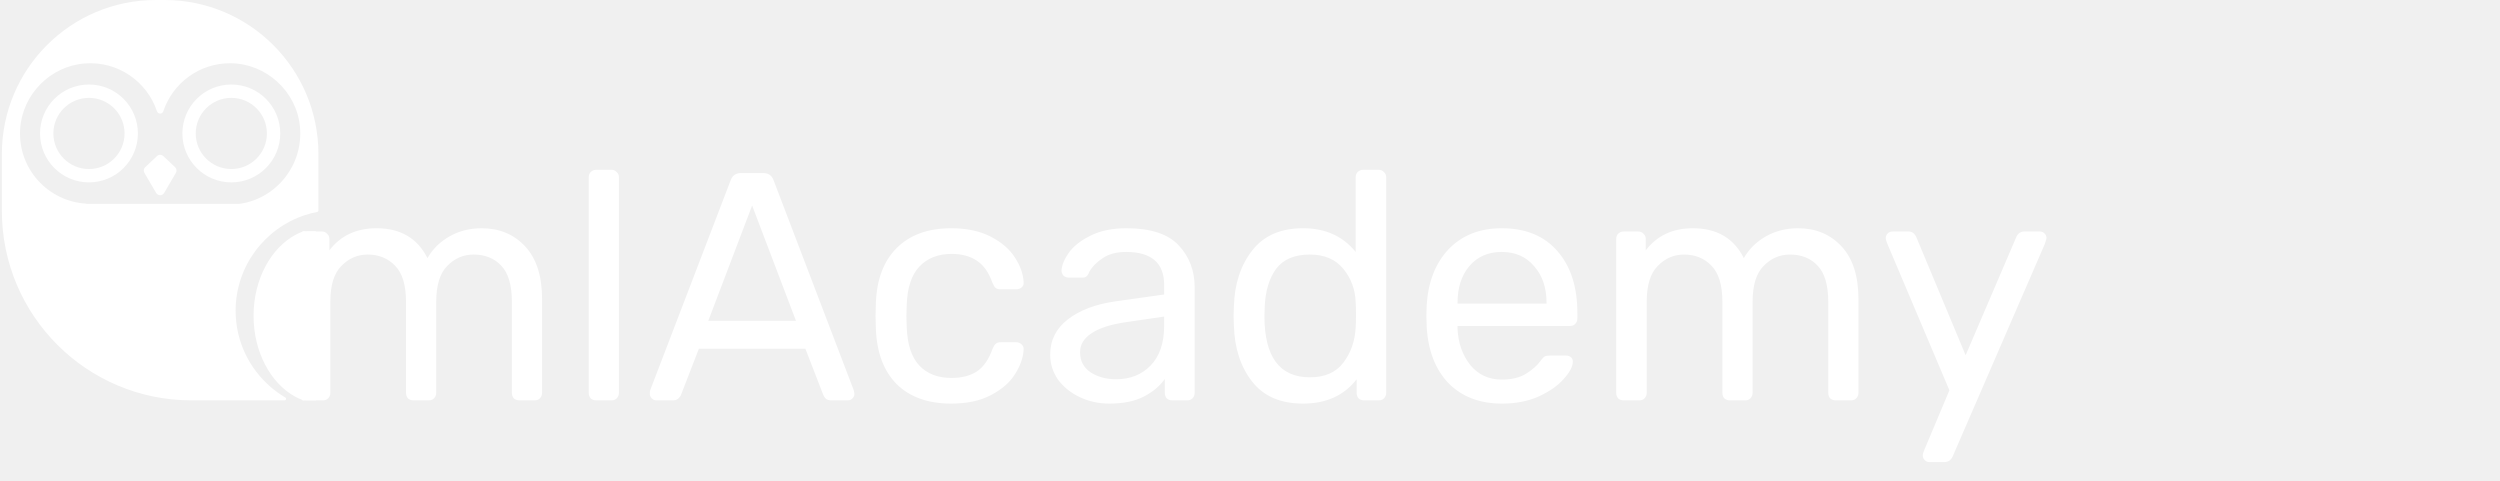
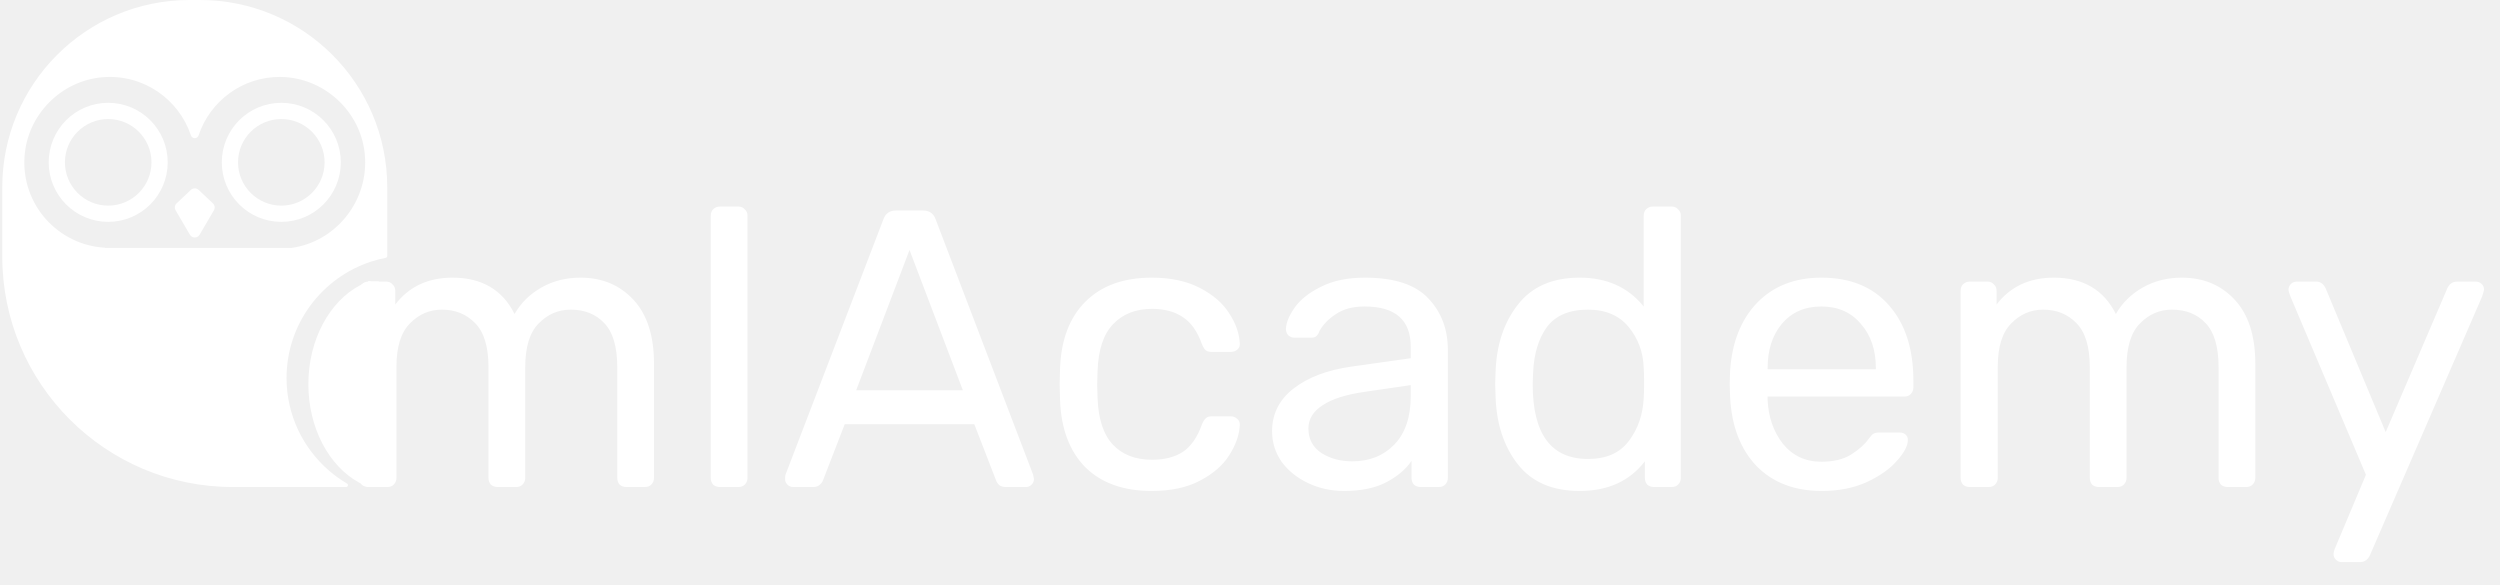
- <svg xmlns="http://www.w3.org/2000/svg" width="562" height="108" viewBox="0 0 562 108" fill="none">
-   <path d="M32.462 38.864L35.101 43.373C35.503 44.061 36.497 44.061 36.9 43.373L39.539 38.864C39.784 38.445 39.708 37.913 39.355 37.58L36.716 35.091C36.315 34.712 35.688 34.712 35.286 35.091L32.647 37.58C32.293 37.912 32.217 38.445 32.462 38.864Z" fill="white" />
-   <path d="M61.5 30C61.5 35.247 57.247 39.5 52 39.5C46.753 39.5 42.5 35.247 42.5 30C42.5 24.753 46.753 20.5 52 20.5C57.247 20.5 61.5 24.753 61.5 30Z" stroke="white" stroke-width="3" />
-   <path d="M29.5 30C29.5 35.247 25.247 39.5 20 39.5C14.753 39.5 10.5 35.247 10.5 30C10.5 24.753 14.753 20.5 20 20.5C25.247 20.5 29.5 24.753 29.5 30Z" stroke="white" stroke-width="3" />
-   <path d="M36.962 0H35.039C15.919 0 0.419 15.5 0.419 34.62V47.386C0.418 70.921 19.497 90 43.032 90H63.976C64.324 90 64.452 89.542 64.152 89.366C62.982 88.677 61.879 87.886 60.855 87.004C56.032 82.851 52.968 76.708 52.968 69.859C52.968 59.829 59.531 51.307 68.586 48.348C69.47 48.059 70.377 47.825 71.305 47.646C71.466 47.615 71.582 47.477 71.582 47.313V34.62C71.582 15.5 56.082 0 36.962 0ZM53.83 45.824H19.413V45.779C10.771 45.298 3.976 37.895 4.528 29.013C5.01 21.251 11.292 14.864 19.046 14.266C26.561 13.686 33.069 18.368 35.287 25.014C35.518 25.706 36.483 25.705 36.714 25.013C38.82 18.702 44.795 14.163 51.827 14.218C59.811 14.28 66.652 20.493 67.427 28.44C68.273 37.118 62.052 44.714 53.83 45.824Z" fill="white" />
-   <path d="M57 70.994C57 79.133 60.843 86.135 66.312 89.145C66.9 89.469 67.509 89.743 68.134 89.968C68.571 90.126 69 89.68 69 89.096V52.895C69 52.29 68.548 51.87 68.096 52.037C67.565 52.233 67.046 52.463 66.541 52.73C60.953 55.668 57 62.743 57 70.994Z" fill="white" />
-   <rect x="68" y="52" width="3" height="38" fill="white" />
-   <path d="M69.081 90C68.594 90 68.181 89.854 67.84 89.562C67.548 89.221 67.402 88.808 67.402 88.321V53.719C67.402 53.232 67.548 52.843 67.84 52.551C68.181 52.21 68.594 52.04 69.081 52.04H72.366C72.853 52.04 73.242 52.21 73.534 52.551C73.875 52.843 74.045 53.232 74.045 53.719V56.274C76.576 52.965 80.104 51.31 84.63 51.31C90.032 51.31 93.852 53.549 96.091 58.026C97.259 55.982 98.914 54.352 101.055 53.135C103.196 51.918 105.605 51.31 108.282 51.31C112.273 51.31 115.533 52.673 118.064 55.398C120.595 58.123 121.86 62.065 121.86 67.224V88.321C121.86 88.808 121.69 89.221 121.349 89.562C121.057 89.854 120.668 90 120.181 90H116.75C116.263 90 115.85 89.854 115.509 89.562C115.217 89.221 115.071 88.808 115.071 88.321V67.881C115.071 64.085 114.268 61.36 112.662 59.705C111.105 58.05 109.036 57.223 106.457 57.223C104.17 57.223 102.199 58.075 100.544 59.778C98.889 61.433 98.062 64.134 98.062 67.881V88.321C98.062 88.808 97.892 89.221 97.551 89.562C97.259 89.854 96.87 90 96.383 90H92.952C92.465 90 92.052 89.854 91.711 89.562C91.419 89.221 91.273 88.808 91.273 88.321V67.881C91.273 64.085 90.446 61.36 88.791 59.705C87.185 58.05 85.141 57.223 82.659 57.223C80.372 57.223 78.401 58.075 76.746 59.778C75.091 61.433 74.264 64.109 74.264 67.808V88.321C74.264 88.808 74.094 89.221 73.753 89.562C73.461 89.854 73.072 90 72.585 90H69.081ZM134.027 90C133.54 90 133.127 89.854 132.786 89.562C132.494 89.221 132.348 88.808 132.348 88.321V39.849C132.348 39.362 132.494 38.973 132.786 38.681C133.127 38.34 133.54 38.17 134.027 38.17H137.458C137.945 38.17 138.334 38.34 138.626 38.681C138.967 38.973 139.137 39.362 139.137 39.849V88.321C139.137 88.808 138.967 89.221 138.626 89.562C138.334 89.854 137.945 90 137.458 90H134.027ZM147.544 90C147.155 90 146.814 89.854 146.522 89.562C146.23 89.27 146.084 88.929 146.084 88.54C146.084 88.151 146.108 87.883 146.157 87.737L164.261 40.506C164.65 39.435 165.429 38.9 166.597 38.9H171.561C172.729 38.9 173.508 39.435 173.897 40.506L191.928 87.737L192.074 88.54C192.074 88.929 191.928 89.27 191.636 89.562C191.344 89.854 191.003 90 190.614 90H186.891C186.356 90 185.942 89.878 185.65 89.635C185.358 89.343 185.163 89.051 185.066 88.759L181.051 78.393H157.107L153.092 88.759C152.995 89.051 152.776 89.343 152.435 89.635C152.143 89.878 151.754 90 151.267 90H147.544ZM178.934 72.115L169.079 46.2L159.224 72.115H178.934ZM213.833 90.73C208.625 90.73 204.537 89.27 201.569 86.35C198.649 83.381 197.091 79.245 196.897 73.94L196.824 71.02L196.897 68.1C197.091 62.795 198.649 58.683 201.569 55.763C204.537 52.794 208.625 51.31 213.833 51.31C217.337 51.31 220.305 51.943 222.739 53.208C225.172 54.473 226.973 56.031 228.141 57.88C229.357 59.729 230.014 61.579 230.112 63.428C230.16 63.915 230.014 64.304 229.674 64.596C229.333 64.888 228.919 65.034 228.433 65.034H224.929C224.442 65.034 224.077 64.937 223.834 64.742C223.59 64.547 223.347 64.158 223.104 63.574C222.276 61.238 221.108 59.583 219.6 58.61C218.091 57.588 216.193 57.077 213.906 57.077C210.888 57.077 208.479 58.026 206.679 59.924C204.927 61.773 203.978 64.62 203.832 68.465L203.759 71.093L203.832 73.575C203.978 77.468 204.927 80.34 206.679 82.189C208.431 84.038 210.84 84.963 213.906 84.963C216.193 84.963 218.091 84.476 219.6 83.503C221.108 82.481 222.276 80.802 223.104 78.466C223.347 77.882 223.59 77.493 223.834 77.298C224.077 77.055 224.442 76.933 224.929 76.933H228.433C228.919 76.933 229.333 77.103 229.674 77.444C230.014 77.736 230.16 78.125 230.112 78.612C230.014 80.413 229.357 82.262 228.141 84.16C226.973 86.009 225.172 87.567 222.739 88.832C220.354 90.097 217.385 90.73 213.833 90.73ZM249.366 90.73C246.981 90.73 244.767 90.243 242.723 89.27C240.679 88.297 239.049 86.983 237.832 85.328C236.664 83.625 236.08 81.751 236.08 79.707C236.08 76.495 237.394 73.867 240.022 71.823C242.699 69.73 246.3 68.368 250.826 67.735L261.703 66.202V64.085C261.703 59.121 258.856 56.639 253.162 56.639C251.021 56.639 249.269 57.101 247.906 58.026C246.543 58.902 245.521 59.948 244.84 61.165C244.694 61.603 244.499 61.919 244.256 62.114C244.061 62.309 243.769 62.406 243.38 62.406H240.241C239.803 62.406 239.414 62.26 239.073 61.968C238.781 61.627 238.635 61.238 238.635 60.8C238.684 59.632 239.219 58.318 240.241 56.858C241.312 55.349 242.942 54.06 245.132 52.989C247.322 51.87 250.023 51.31 253.235 51.31C258.686 51.31 262.603 52.6 264.988 55.179C267.373 57.71 268.565 60.873 268.565 64.669V88.321C268.565 88.808 268.395 89.221 268.054 89.562C267.762 89.854 267.373 90 266.886 90H263.528C263.041 90 262.628 89.854 262.287 89.562C261.995 89.221 261.849 88.808 261.849 88.321V85.182C260.778 86.739 259.221 88.053 257.177 89.124C255.133 90.195 252.529 90.73 249.366 90.73ZM250.899 85.255C254.062 85.255 256.642 84.233 258.637 82.189C260.681 80.096 261.703 77.103 261.703 73.21V71.166L253.235 72.407C249.78 72.894 247.176 73.721 245.424 74.889C243.672 76.008 242.796 77.444 242.796 79.196C242.796 81.143 243.599 82.651 245.205 83.722C246.811 84.744 248.709 85.255 250.899 85.255ZM292.929 90.73C287.868 90.73 284.048 89.075 281.468 85.766C278.889 82.457 277.526 78.271 277.38 73.21L277.307 71.02L277.38 68.83C277.526 63.817 278.889 59.656 281.468 56.347C284.048 52.989 287.868 51.31 292.929 51.31C297.942 51.31 301.884 53.086 304.755 56.639V39.849C304.755 39.362 304.901 38.973 305.193 38.681C305.534 38.34 305.948 38.17 306.434 38.17H309.938C310.425 38.17 310.814 38.34 311.106 38.681C311.447 38.973 311.617 39.362 311.617 39.849V88.321C311.617 88.808 311.447 89.221 311.106 89.562C310.814 89.854 310.425 90 309.938 90H306.653C306.167 90 305.753 89.854 305.412 89.562C305.12 89.221 304.974 88.808 304.974 88.321V85.255C302.152 88.905 298.137 90.73 292.929 90.73ZM294.462 84.817C297.82 84.817 300.327 83.722 301.981 81.532C303.685 79.293 304.609 76.641 304.755 73.575C304.804 73.04 304.828 72.115 304.828 70.801C304.828 69.438 304.804 68.489 304.755 67.954C304.658 65.083 303.733 62.576 301.981 60.435C300.229 58.294 297.723 57.223 294.462 57.223C291.007 57.223 288.476 58.294 286.87 60.435C285.313 62.576 284.461 65.399 284.315 68.903L284.242 71.02C284.242 80.218 287.649 84.817 294.462 84.817ZM337.658 90.73C332.646 90.73 328.631 89.197 325.613 86.131C322.645 83.016 321.014 78.782 320.722 73.429L320.649 70.947L320.722 68.538C321.063 63.282 322.718 59.097 325.686 55.982C328.704 52.867 332.67 51.31 337.585 51.31C342.987 51.31 347.173 53.038 350.141 56.493C353.11 59.9 354.594 64.523 354.594 70.363V71.604C354.594 72.091 354.424 72.504 354.083 72.845C353.791 73.137 353.402 73.283 352.915 73.283H327.657V73.94C327.803 77.103 328.752 79.804 330.504 82.043C332.305 84.233 334.665 85.328 337.585 85.328C339.824 85.328 341.649 84.89 343.06 84.014C344.52 83.089 345.591 82.14 346.272 81.167C346.71 80.583 347.027 80.242 347.221 80.145C347.465 79.999 347.878 79.926 348.462 79.926H352.039C352.477 79.926 352.842 80.048 353.134 80.291C353.426 80.534 353.572 80.875 353.572 81.313C353.572 82.384 352.891 83.673 351.528 85.182C350.214 86.691 348.341 88.005 345.907 89.124C343.523 90.195 340.773 90.73 337.658 90.73ZM347.659 68.246V68.027C347.659 64.669 346.735 61.944 344.885 59.851C343.085 57.71 340.651 56.639 337.585 56.639C334.519 56.639 332.086 57.71 330.285 59.851C328.533 61.944 327.657 64.669 327.657 68.027V68.246H347.659ZM365.002 90C364.515 90 364.102 89.854 363.761 89.562C363.469 89.221 363.323 88.808 363.323 88.321V53.719C363.323 53.232 363.469 52.843 363.761 52.551C364.102 52.21 364.515 52.04 365.002 52.04H368.287C368.774 52.04 369.163 52.21 369.455 52.551C369.796 52.843 369.966 53.232 369.966 53.719V56.274C372.497 52.965 376.025 51.31 380.551 51.31C385.953 51.31 389.773 53.549 392.012 58.026C393.18 55.982 394.835 54.352 396.976 53.135C399.117 51.918 401.526 51.31 404.203 51.31C408.194 51.31 411.454 52.673 413.985 55.398C416.516 58.123 417.781 62.065 417.781 67.224V88.321C417.781 88.808 417.611 89.221 417.27 89.562C416.978 89.854 416.589 90 416.102 90H412.671C412.184 90 411.771 89.854 411.43 89.562C411.138 89.221 410.992 88.808 410.992 88.321V67.881C410.992 64.085 410.189 61.36 408.583 59.705C407.026 58.05 404.957 57.223 402.378 57.223C400.091 57.223 398.12 58.075 396.465 59.778C394.81 61.433 393.983 64.134 393.983 67.881V88.321C393.983 88.808 393.813 89.221 393.472 89.562C393.18 89.854 392.791 90 392.304 90H388.873C388.386 90 387.973 89.854 387.632 89.562C387.34 89.221 387.194 88.808 387.194 88.321V67.881C387.194 64.085 386.367 61.36 384.712 59.705C383.106 58.05 381.062 57.223 378.58 57.223C376.293 57.223 374.322 58.075 372.667 59.778C371.012 61.433 370.185 64.109 370.185 67.808V88.321C370.185 88.808 370.015 89.221 369.674 89.562C369.382 89.854 368.993 90 368.506 90H365.002ZM433.698 103.87C433.309 103.87 432.968 103.724 432.676 103.432C432.384 103.14 432.238 102.799 432.238 102.41C432.238 102.069 432.36 101.631 432.603 101.096L438.224 87.737L424.281 54.814C424.038 54.181 423.916 53.768 423.916 53.573C423.916 53.135 424.062 52.77 424.354 52.478C424.646 52.186 425.011 52.04 425.449 52.04H429.026C429.805 52.04 430.389 52.454 430.778 53.281L441.874 79.853L453.262 53.281C453.652 52.454 454.26 52.04 455.087 52.04H458.518C458.956 52.04 459.321 52.186 459.613 52.478C459.905 52.77 460.051 53.111 460.051 53.5C460.051 53.646 459.93 54.084 459.686 54.814L438.954 102.629C438.565 103.456 437.957 103.87 437.129 103.87H433.698Z" fill="white" />
+ <svg xmlns="http://www.w3.org/2000/svg" width="462" height="108" viewBox="0 0 462 108" fill="none">
+   <path d="M32.453 38.864L35.092 43.373C35.494 44.061 36.487 44.061 36.89 43.373L39.529 38.864C39.773 38.445 39.697 37.913 39.345 37.58L36.706 35.091C36.305 34.712 35.679 34.712 35.277 35.091L32.638 37.58C32.285 37.912 32.209 38.445 32.453 38.864Z" fill="white" />
+   <path d="M61.483 30C61.483 35.247 57.231 39.5 51.986 39.5C46.742 39.5 42.489 35.247 42.489 30C42.489 24.753 46.742 20.5 51.986 20.5C57.231 20.5 61.483 24.753 61.483 30Z" stroke="white" stroke-width="3" />
+   <path d="M29.492 30C29.492 35.247 25.239 39.5 19.995 39.5C14.75 39.5 10.498 35.247 10.498 30C10.498 24.753 14.75 20.5 19.995 20.5C25.239 20.5 29.492 24.753 29.492 30Z" stroke="white" stroke-width="3" />
+   <path d="M36.952 0H35.03C15.915 0 0.419 15.5 0.419 34.62V47.386C0.418 70.921 19.492 90 43.021 90H63.959C64.307 90 64.435 89.542 64.135 89.366C62.965 88.677 61.862 87.886 60.839 87.004C56.017 82.851 52.954 76.708 52.954 69.859C52.954 59.829 59.515 51.307 68.568 48.348C69.451 48.059 70.358 47.825 71.286 47.646C71.447 47.615 71.563 47.477 71.563 47.313V34.62C71.563 15.5 56.067 0 36.952 0ZM53.816 45.824H19.408V45.779C10.768 45.298 3.975 37.895 4.527 29.013C5.009 21.251 11.289 14.864 19.041 14.266C26.554 13.686 33.06 18.368 35.278 25.014C35.509 25.706 36.473 25.705 36.704 25.013C38.81 18.702 44.783 14.163 51.813 14.218C59.795 14.28 66.634 20.493 67.409 28.44C68.255 37.118 62.035 44.714 53.816 45.824Z" fill="white" />
+   <path d="M56.985 70.994C56.985 79.133 60.827 86.135 66.294 89.145C66.882 89.469 67.491 89.743 68.116 89.968C68.552 90.126 68.982 89.68 68.982 89.096V52.895C68.982 52.29 68.529 51.87 68.078 52.037C67.547 52.233 67.028 52.463 66.523 52.73C60.937 55.668 56.985 62.743 56.985 70.994Z" fill="white" />
+   <rect x="68" y="52" width="2" height="38" fill="white" />
+   <path d="M68.081 90C67.594 90 67.181 89.854 66.84 89.562C66.548 89.221 66.402 88.808 66.402 88.321V53.719C66.402 53.232 66.548 52.843 66.84 52.551C67.181 52.21 67.594 52.04 68.081 52.04H71.366C71.853 52.04 72.242 52.21 72.534 52.551C72.875 52.843 73.045 53.232 73.045 53.719V56.274C75.576 52.965 79.104 51.31 83.63 51.31C89.032 51.31 92.852 53.549 95.091 58.026C96.259 55.982 97.914 54.352 100.055 53.135C102.196 51.918 104.605 51.31 107.282 51.31C111.273 51.31 114.533 52.673 117.064 55.398C119.595 58.123 120.86 62.065 120.86 67.224V88.321C120.86 88.808 120.69 89.221 120.349 89.562C120.057 89.854 119.668 90 119.181 90H115.75C115.263 90 114.85 89.854 114.509 89.562C114.217 89.221 114.071 88.808 114.071 88.321V67.881C114.071 64.085 113.268 61.36 111.662 59.705C110.105 58.05 108.036 57.223 105.457 57.223C103.17 57.223 101.199 58.075 99.544 59.778C97.889 61.433 97.062 64.134 97.062 67.881V88.321C97.062 88.808 96.892 89.221 96.551 89.562C96.259 89.854 95.87 90 95.383 90H91.952C91.465 90 91.052 89.854 90.711 89.562C90.419 89.221 90.273 88.808 90.273 88.321V67.881C90.273 64.085 89.446 61.36 87.791 59.705C86.185 58.05 84.141 57.223 81.659 57.223C79.372 57.223 77.401 58.075 75.746 59.778C74.091 61.433 73.264 64.109 73.264 67.808V88.321C73.264 88.808 73.094 89.221 72.753 89.562C72.461 89.854 72.072 90 71.585 90H68.081ZM133.027 90C132.54 90 132.127 89.854 131.786 89.562C131.494 89.221 131.348 88.808 131.348 88.321V39.849C131.348 39.362 131.494 38.973 131.786 38.681C132.127 38.34 132.54 38.17 133.027 38.17H136.458C136.945 38.17 137.334 38.34 137.626 38.681C137.967 38.973 138.137 39.362 138.137 39.849V88.321C138.137 88.808 137.967 89.221 137.626 89.562C137.334 89.854 136.945 90 136.458 90H133.027ZM146.544 90C146.155 90 145.814 89.854 145.522 89.562C145.23 89.27 145.084 88.929 145.084 88.54C145.084 88.151 145.108 87.883 145.157 87.737L163.261 40.506C163.65 39.435 164.429 38.9 165.597 38.9H170.561C171.729 38.9 172.508 39.435 172.897 40.506L190.928 87.737L191.074 88.54C191.074 88.929 190.928 89.27 190.636 89.562C190.344 89.854 190.003 90 189.614 90H185.891C185.356 90 184.942 89.878 184.65 89.635C184.358 89.343 184.163 89.051 184.066 88.759L180.051 78.393H156.107L152.092 88.759C151.995 89.051 151.776 89.343 151.435 89.635C151.143 89.878 150.754 90 150.267 90H146.544ZM177.934 72.115L168.079 46.2L158.224 72.115H177.934ZM212.833 90.73C207.625 90.73 203.537 89.27 200.569 86.35C197.649 83.381 196.091 79.245 195.897 73.94L195.824 71.02L195.897 68.1C196.091 62.795 197.649 58.683 200.569 55.763C203.537 52.794 207.625 51.31 212.833 51.31C216.337 51.31 219.305 51.943 221.739 53.208C224.172 54.473 225.973 56.031 227.141 57.88C228.357 59.729 229.014 61.579 229.112 63.428C229.16 63.915 229.014 64.304 228.674 64.596C228.333 64.888 227.919 65.034 227.433 65.034H223.929C223.442 65.034 223.077 64.937 222.834 64.742C222.59 64.547 222.347 64.158 222.104 63.574C221.276 61.238 220.108 59.583 218.6 58.61C217.091 57.588 215.193 57.077 212.906 57.077C209.888 57.077 207.479 58.026 205.679 59.924C203.927 61.773 202.978 64.62 202.832 68.465L202.759 71.093L202.832 73.575C202.978 77.468 203.927 80.34 205.679 82.189C207.431 84.038 209.84 84.963 212.906 84.963C215.193 84.963 217.091 84.476 218.6 83.503C220.108 82.481 221.276 80.802 222.104 78.466C222.347 77.882 222.59 77.493 222.834 77.298C223.077 77.055 223.442 76.933 223.929 76.933H227.433C227.919 76.933 228.333 77.103 228.674 77.444C229.014 77.736 229.16 78.125 229.112 78.612C229.014 80.413 228.357 82.262 227.141 84.16C225.973 86.009 224.172 87.567 221.739 88.832C219.354 90.097 216.385 90.73 212.833 90.73ZM248.366 90.73C245.981 90.73 243.767 90.243 241.723 89.27C239.679 88.297 238.049 86.983 236.832 85.328C235.664 83.625 235.08 81.751 235.08 79.707C235.08 76.495 236.394 73.867 239.022 71.823C241.699 69.73 245.3 68.368 249.826 67.735L260.703 66.202V64.085C260.703 59.121 257.856 56.639 252.162 56.639C250.021 56.639 248.269 57.101 246.906 58.026C245.543 58.902 244.521 59.948 243.84 61.165C243.694 61.603 243.499 61.919 243.256 62.114C243.061 62.309 242.769 62.406 242.38 62.406H239.241C238.803 62.406 238.414 62.26 238.073 61.968C237.781 61.627 237.635 61.238 237.635 60.8C237.684 59.632 238.219 58.318 239.241 56.858C240.312 55.349 241.942 54.06 244.132 52.989C246.322 51.87 249.023 51.31 252.235 51.31C257.686 51.31 261.603 52.6 263.988 55.179C266.373 57.71 267.565 60.873 267.565 64.669V88.321C267.565 88.808 267.395 89.221 267.054 89.562C266.762 89.854 266.373 90 265.886 90H262.528C262.041 90 261.628 89.854 261.287 89.562C260.995 89.221 260.849 88.808 260.849 88.321V85.182C259.778 86.739 258.221 88.053 256.177 89.124C254.133 90.195 251.529 90.73 248.366 90.73ZM249.899 85.255C253.062 85.255 255.642 84.233 257.637 82.189C259.681 80.096 260.703 77.103 260.703 73.21V71.166L252.235 72.407C248.78 72.894 246.176 73.721 244.424 74.889C242.672 76.008 241.796 77.444 241.796 79.196C241.796 81.143 242.599 82.651 244.205 83.722C245.811 84.744 247.709 85.255 249.899 85.255ZM291.929 90.73C286.868 90.73 283.048 89.075 280.468 85.766C277.889 82.457 276.526 78.271 276.38 73.21L276.307 71.02L276.38 68.83C276.526 63.817 277.889 59.656 280.468 56.347C283.048 52.989 286.868 51.31 291.929 51.31C296.942 51.31 300.884 53.086 303.755 56.639V39.849C303.755 39.362 303.901 38.973 304.193 38.681C304.534 38.34 304.948 38.17 305.434 38.17H308.938C309.425 38.17 309.814 38.34 310.106 38.681C310.447 38.973 310.617 39.362 310.617 39.849V88.321C310.617 88.808 310.447 89.221 310.106 89.562C309.814 89.854 309.425 90 308.938 90H305.653C305.167 90 304.753 89.854 304.412 89.562C304.12 89.221 303.974 88.808 303.974 88.321V85.255C301.152 88.905 297.137 90.73 291.929 90.73ZM293.462 84.817C296.82 84.817 299.327 83.722 300.981 81.532C302.685 79.293 303.609 76.641 303.755 73.575C303.804 73.04 303.828 72.115 303.828 70.801C303.828 69.438 303.804 68.489 303.755 67.954C303.658 65.083 302.733 62.576 300.981 60.435C299.229 58.294 296.723 57.223 293.462 57.223C290.007 57.223 287.476 58.294 285.87 60.435C284.313 62.576 283.461 65.399 283.315 68.903L283.242 71.02C283.242 80.218 286.649 84.817 293.462 84.817ZM336.658 90.73C331.646 90.73 327.631 89.197 324.613 86.131C321.645 83.016 320.014 78.782 319.722 73.429L319.649 70.947L319.722 68.538C320.063 63.282 321.718 59.097 324.686 55.982C327.704 52.867 331.67 51.31 336.585 51.31C341.987 51.31 346.173 53.038 349.141 56.493C352.11 59.9 353.594 64.523 353.594 70.363V71.604C353.594 72.091 353.424 72.504 353.083 72.845C352.791 73.137 352.402 73.283 351.915 73.283H326.657V73.94C326.803 77.103 327.752 79.804 329.504 82.043C331.305 84.233 333.665 85.328 336.585 85.328C338.824 85.328 340.649 84.89 342.06 84.014C343.52 83.089 344.591 82.14 345.272 81.167C345.71 80.583 346.027 80.242 346.221 80.145C346.465 79.999 346.878 79.926 347.462 79.926H351.039C351.477 79.926 351.842 80.048 352.134 80.291C352.426 80.534 352.572 80.875 352.572 81.313C352.572 82.384 351.891 83.673 350.528 85.182C349.214 86.691 347.341 88.005 344.907 89.124C342.523 90.195 339.773 90.73 336.658 90.73ZM346.659 68.246V68.027C346.659 64.669 345.735 61.944 343.885 59.851C342.085 57.71 339.651 56.639 336.585 56.639C333.519 56.639 331.086 57.71 329.285 59.851C327.533 61.944 326.657 64.669 326.657 68.027V68.246H346.659ZM364.002 90C363.515 90 363.102 89.854 362.761 89.562C362.469 89.221 362.323 88.808 362.323 88.321V53.719C362.323 53.232 362.469 52.843 362.761 52.551C363.102 52.21 363.515 52.04 364.002 52.04H367.287C367.774 52.04 368.163 52.21 368.455 52.551C368.796 52.843 368.966 53.232 368.966 53.719V56.274C371.497 52.965 375.025 51.31 379.551 51.31C384.953 51.31 388.773 53.549 391.012 58.026C392.18 55.982 393.835 54.352 395.976 53.135C398.117 51.918 400.526 51.31 403.203 51.31C407.194 51.31 410.454 52.673 412.985 55.398C415.516 58.123 416.781 62.065 416.781 67.224V88.321C416.781 88.808 416.611 89.221 416.27 89.562C415.978 89.854 415.589 90 415.102 90H411.671C411.184 90 410.771 89.854 410.43 89.562C410.138 89.221 409.992 88.808 409.992 88.321V67.881C409.992 64.085 409.189 61.36 407.583 59.705C406.026 58.05 403.957 57.223 401.378 57.223C399.091 57.223 397.12 58.075 395.465 59.778C393.81 61.433 392.983 64.134 392.983 67.881V88.321C392.983 88.808 392.813 89.221 392.472 89.562C392.18 89.854 391.791 90 391.304 90H387.873C387.386 90 386.973 89.854 386.632 89.562C386.34 89.221 386.194 88.808 386.194 88.321V67.881C386.194 64.085 385.367 61.36 383.712 59.705C382.106 58.05 380.062 57.223 377.58 57.223C375.293 57.223 373.322 58.075 371.667 59.778C370.012 61.433 369.185 64.109 369.185 67.808V88.321C369.185 88.808 369.015 89.221 368.674 89.562C368.382 89.854 367.993 90 367.506 90H364.002ZM432.698 103.87C432.309 103.87 431.968 103.724 431.676 103.432C431.384 103.14 431.238 102.799 431.238 102.41C431.238 102.069 431.36 101.631 431.603 101.096L437.224 87.737L423.281 54.814C423.038 54.181 422.916 53.768 422.916 53.573C422.916 53.135 423.062 52.77 423.354 52.478C423.646 52.186 424.011 52.04 424.449 52.04H428.026C428.805 52.04 429.389 52.454 429.778 53.281L440.874 79.853L452.262 53.281C452.652 52.454 453.26 52.04 454.087 52.04H457.518C457.956 52.04 458.321 52.186 458.613 52.478C458.905 52.77 459.051 53.111 459.051 53.5C459.051 53.646 458.93 54.084 458.686 54.814L437.954 102.629C437.565 103.456 436.957 103.87 436.129 103.87H432.698Z" fill="white" />
</svg>
